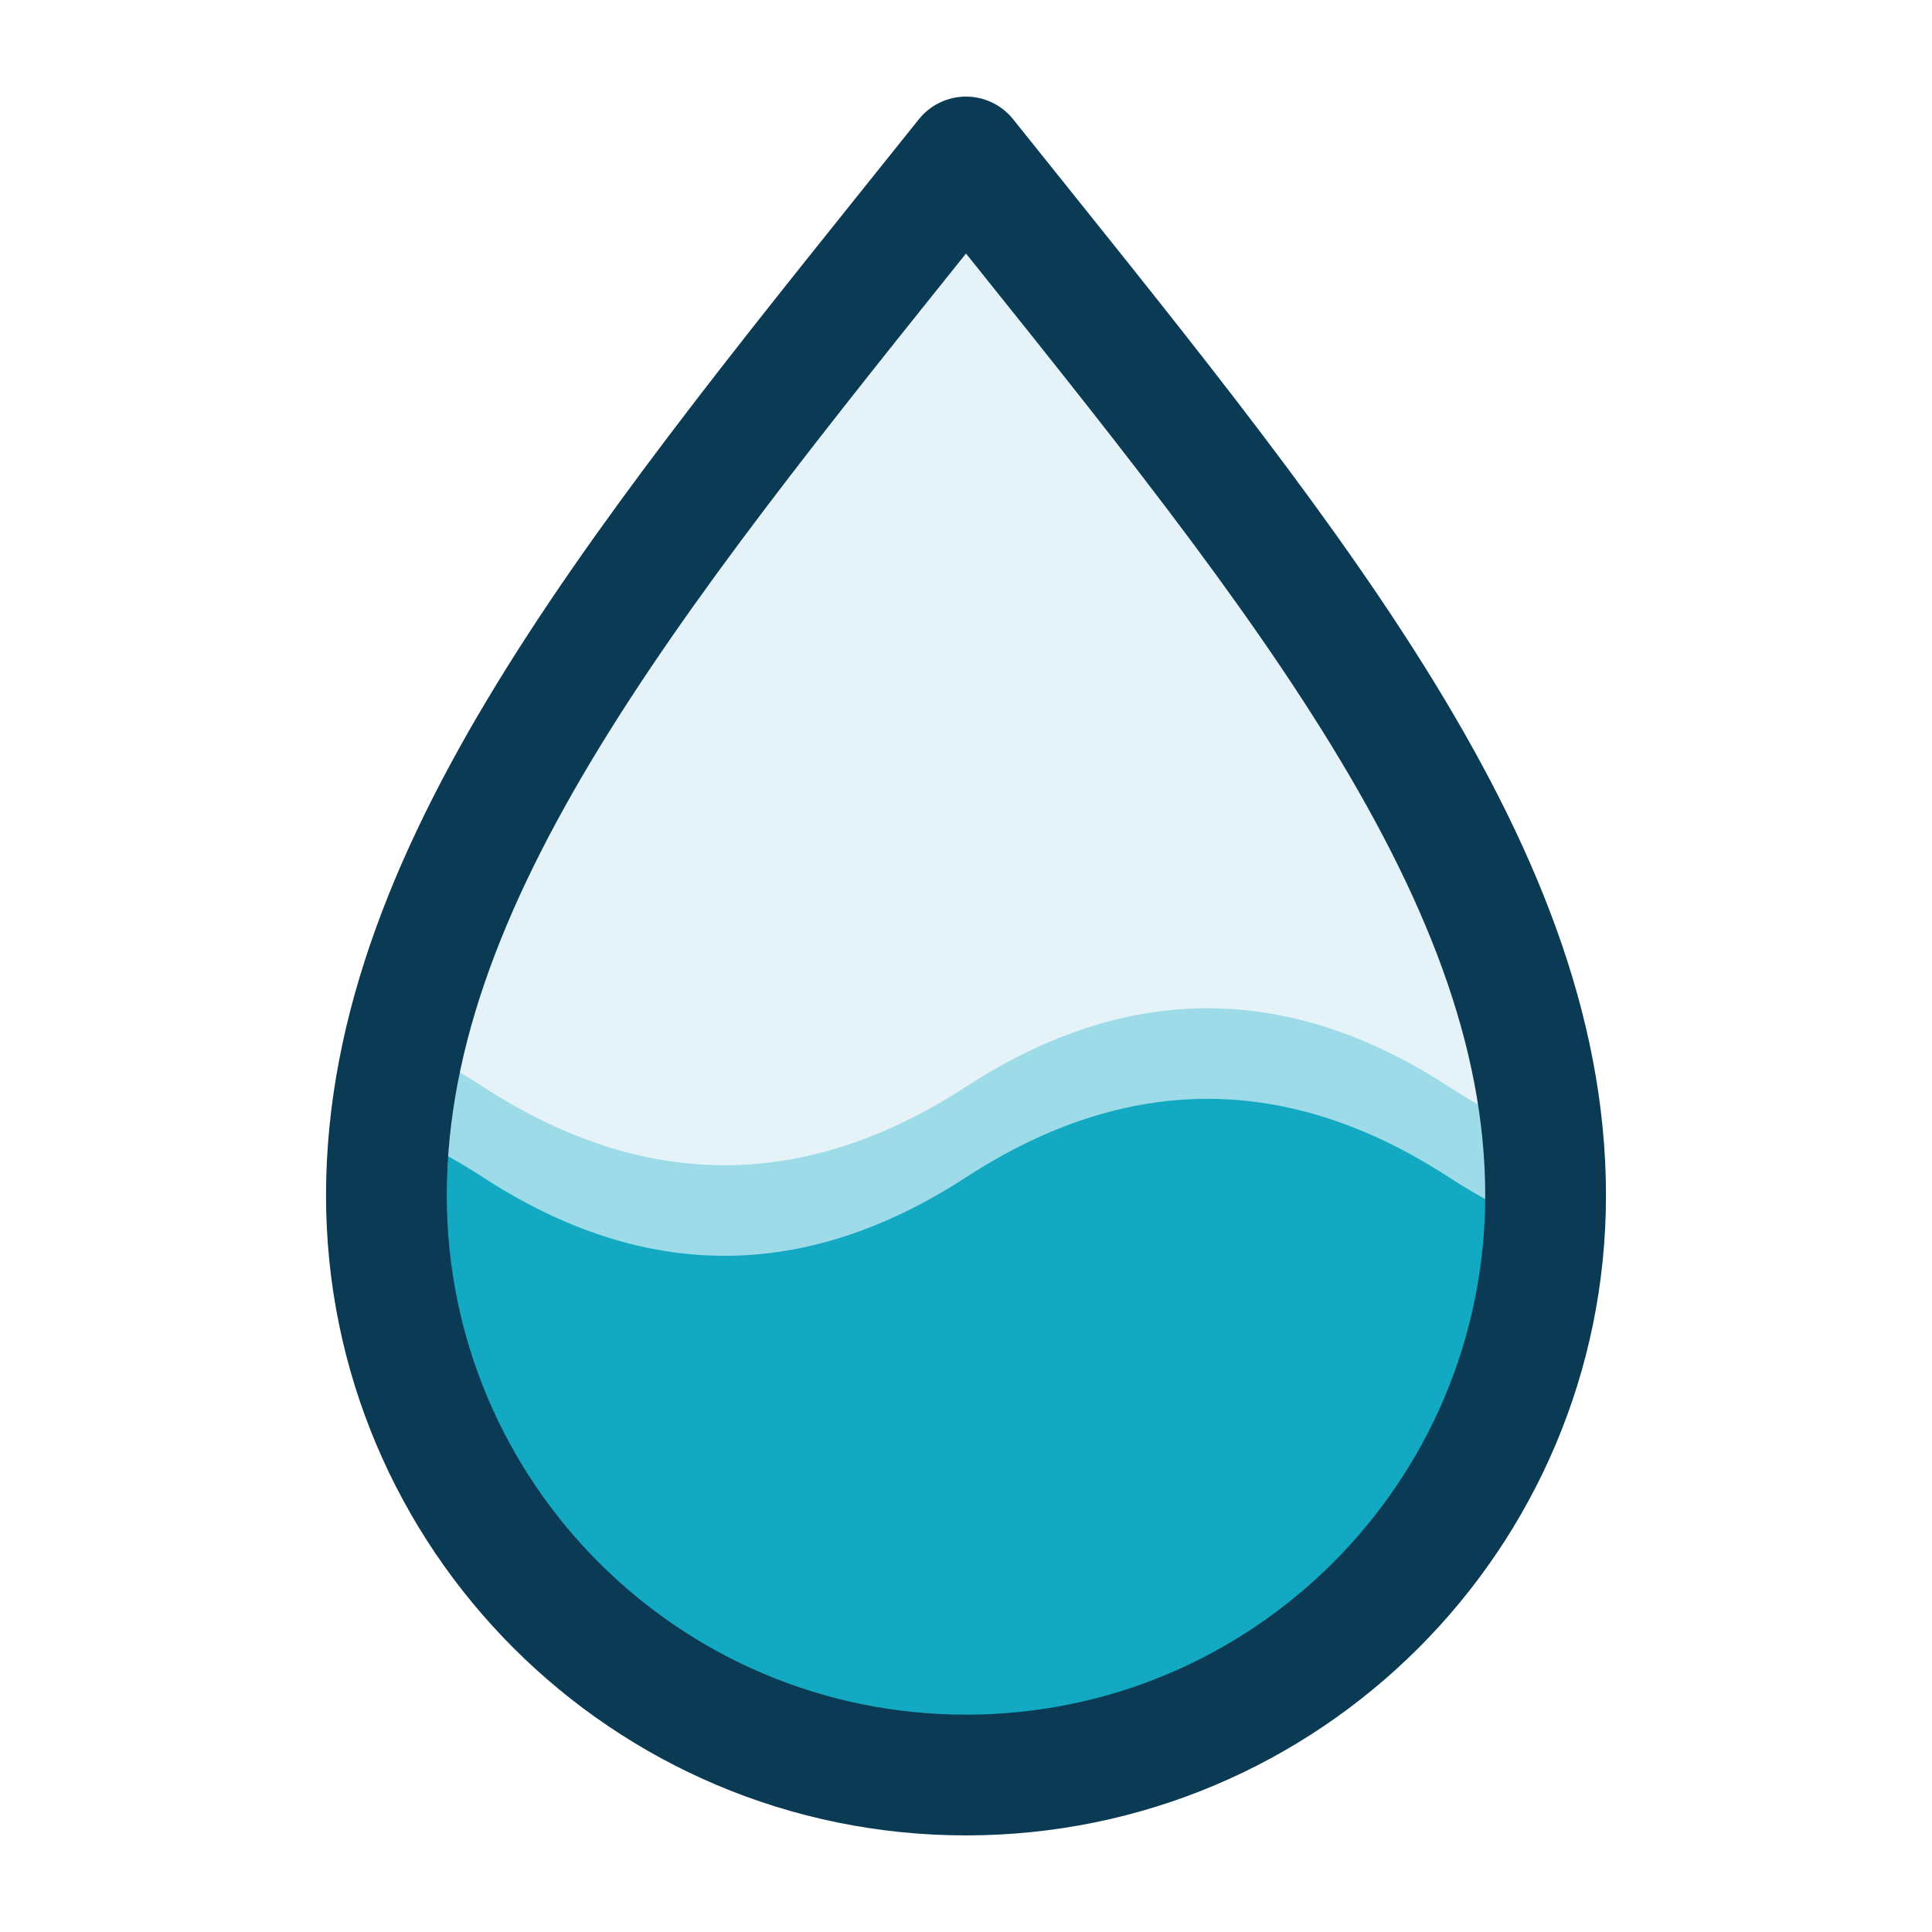
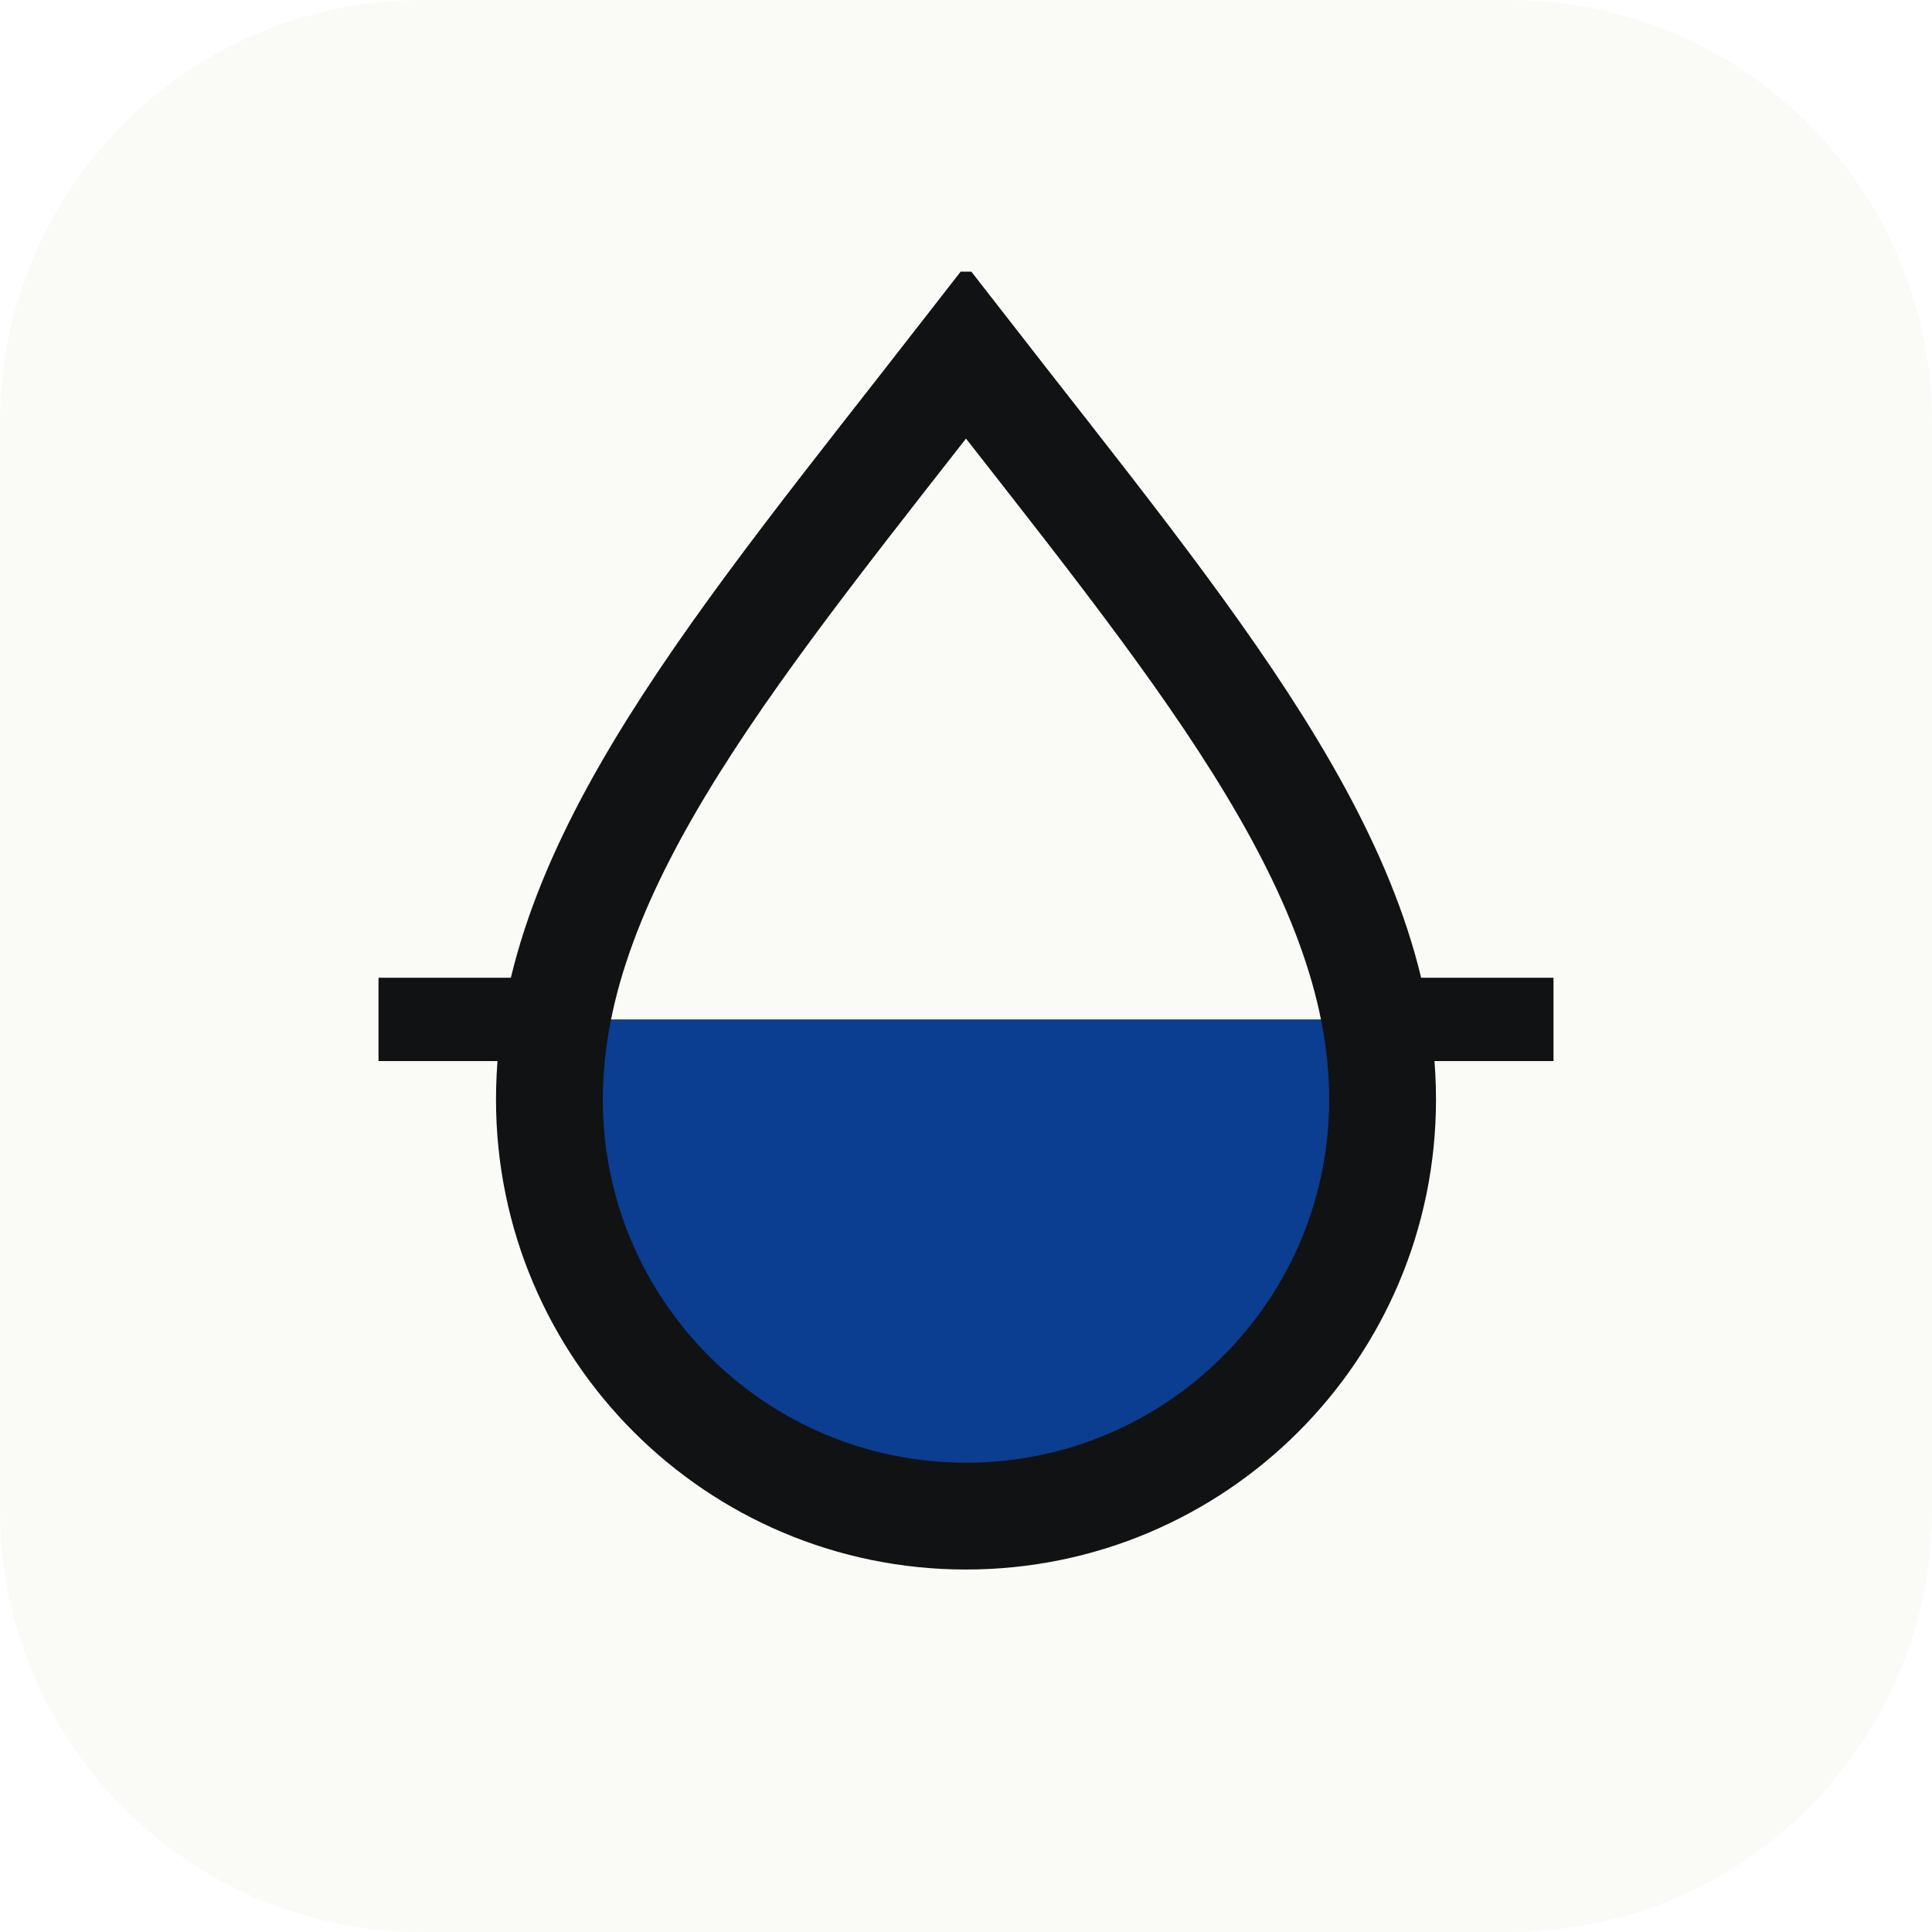
- <svg xmlns="http://www.w3.org/2000/svg" viewBox="0 0 32 32">
-   <defs>
-     <clipPath id="d">
-       <path d="M16 2.6c5.2 6.5 9.6 11.7 9.6 17.2a9.6 9.6 0 0 1-19.2 0c0-5.5 4.4-10.7 9.6-17.2z" />
-     </clipPath>
-   </defs>
-   <path d="M16 2.6c5.2 6.5 9.6 11.7 9.6 17.2a9.6 9.6 0 0 1-19.2 0c0-5.5 4.4-10.7 9.6-17.2z" fill="#e5f2f7" />
-   <g clip-path="url(#d)">
-     <path d="M0 18 q4 -2.6 8 0 t8 0 t8 0 t8 0 V32 H0Z" fill="#9edbe8" />
-     <path d="M0 19.5 q4 -2.6 8 0 t8 0 t8 0 t8 0 V32 H0Z" fill="#14a9c2" />
-   </g>
-   <path d="M16 2.6c5.2 6.5 9.6 11.7 9.6 17.2a9.6 9.6 0 0 1-19.2 0c0-5.5 4.4-10.7 9.6-17.2z" fill="none" stroke="#0b3a55" stroke-width="2" stroke-linejoin="round" />
+ <svg xmlns="http://www.w3.org/2000/svg" viewBox="0 0 64 64">
+   <rect width="64" height="64" rx="14" fill="#fafaf7" />
+   <svg x="9" y="9" width="46" height="46" viewBox="0 0 26 26">
+     <defs>
+       <clipPath id="ta-drop">
+         <path d="M13 1.5c4.2 5.4 7.8 9.6 7.8 14a7.8 7.8 0 0 1-15.6 0c0-4.4 3.6-8.6 7.8-14z" />
+       </clipPath>
+     </defs>
+     <rect x="0" y="14" width="26" height="12" fill="#0b3d91" clip-path="url(#ta-drop)" />
+     <path d="M13 1.5c4.2 5.4 7.8 9.6 7.8 14a7.8 7.8 0 0 1-15.6 0c0-4.4 3.6-8.6 7.8-14z" fill="none" stroke="#111214" stroke-width="2" />
+     <path d="M2 14h3.5M20.5 14H24" stroke="#111214" stroke-width="1.56" />
+   </svg>
</svg>
